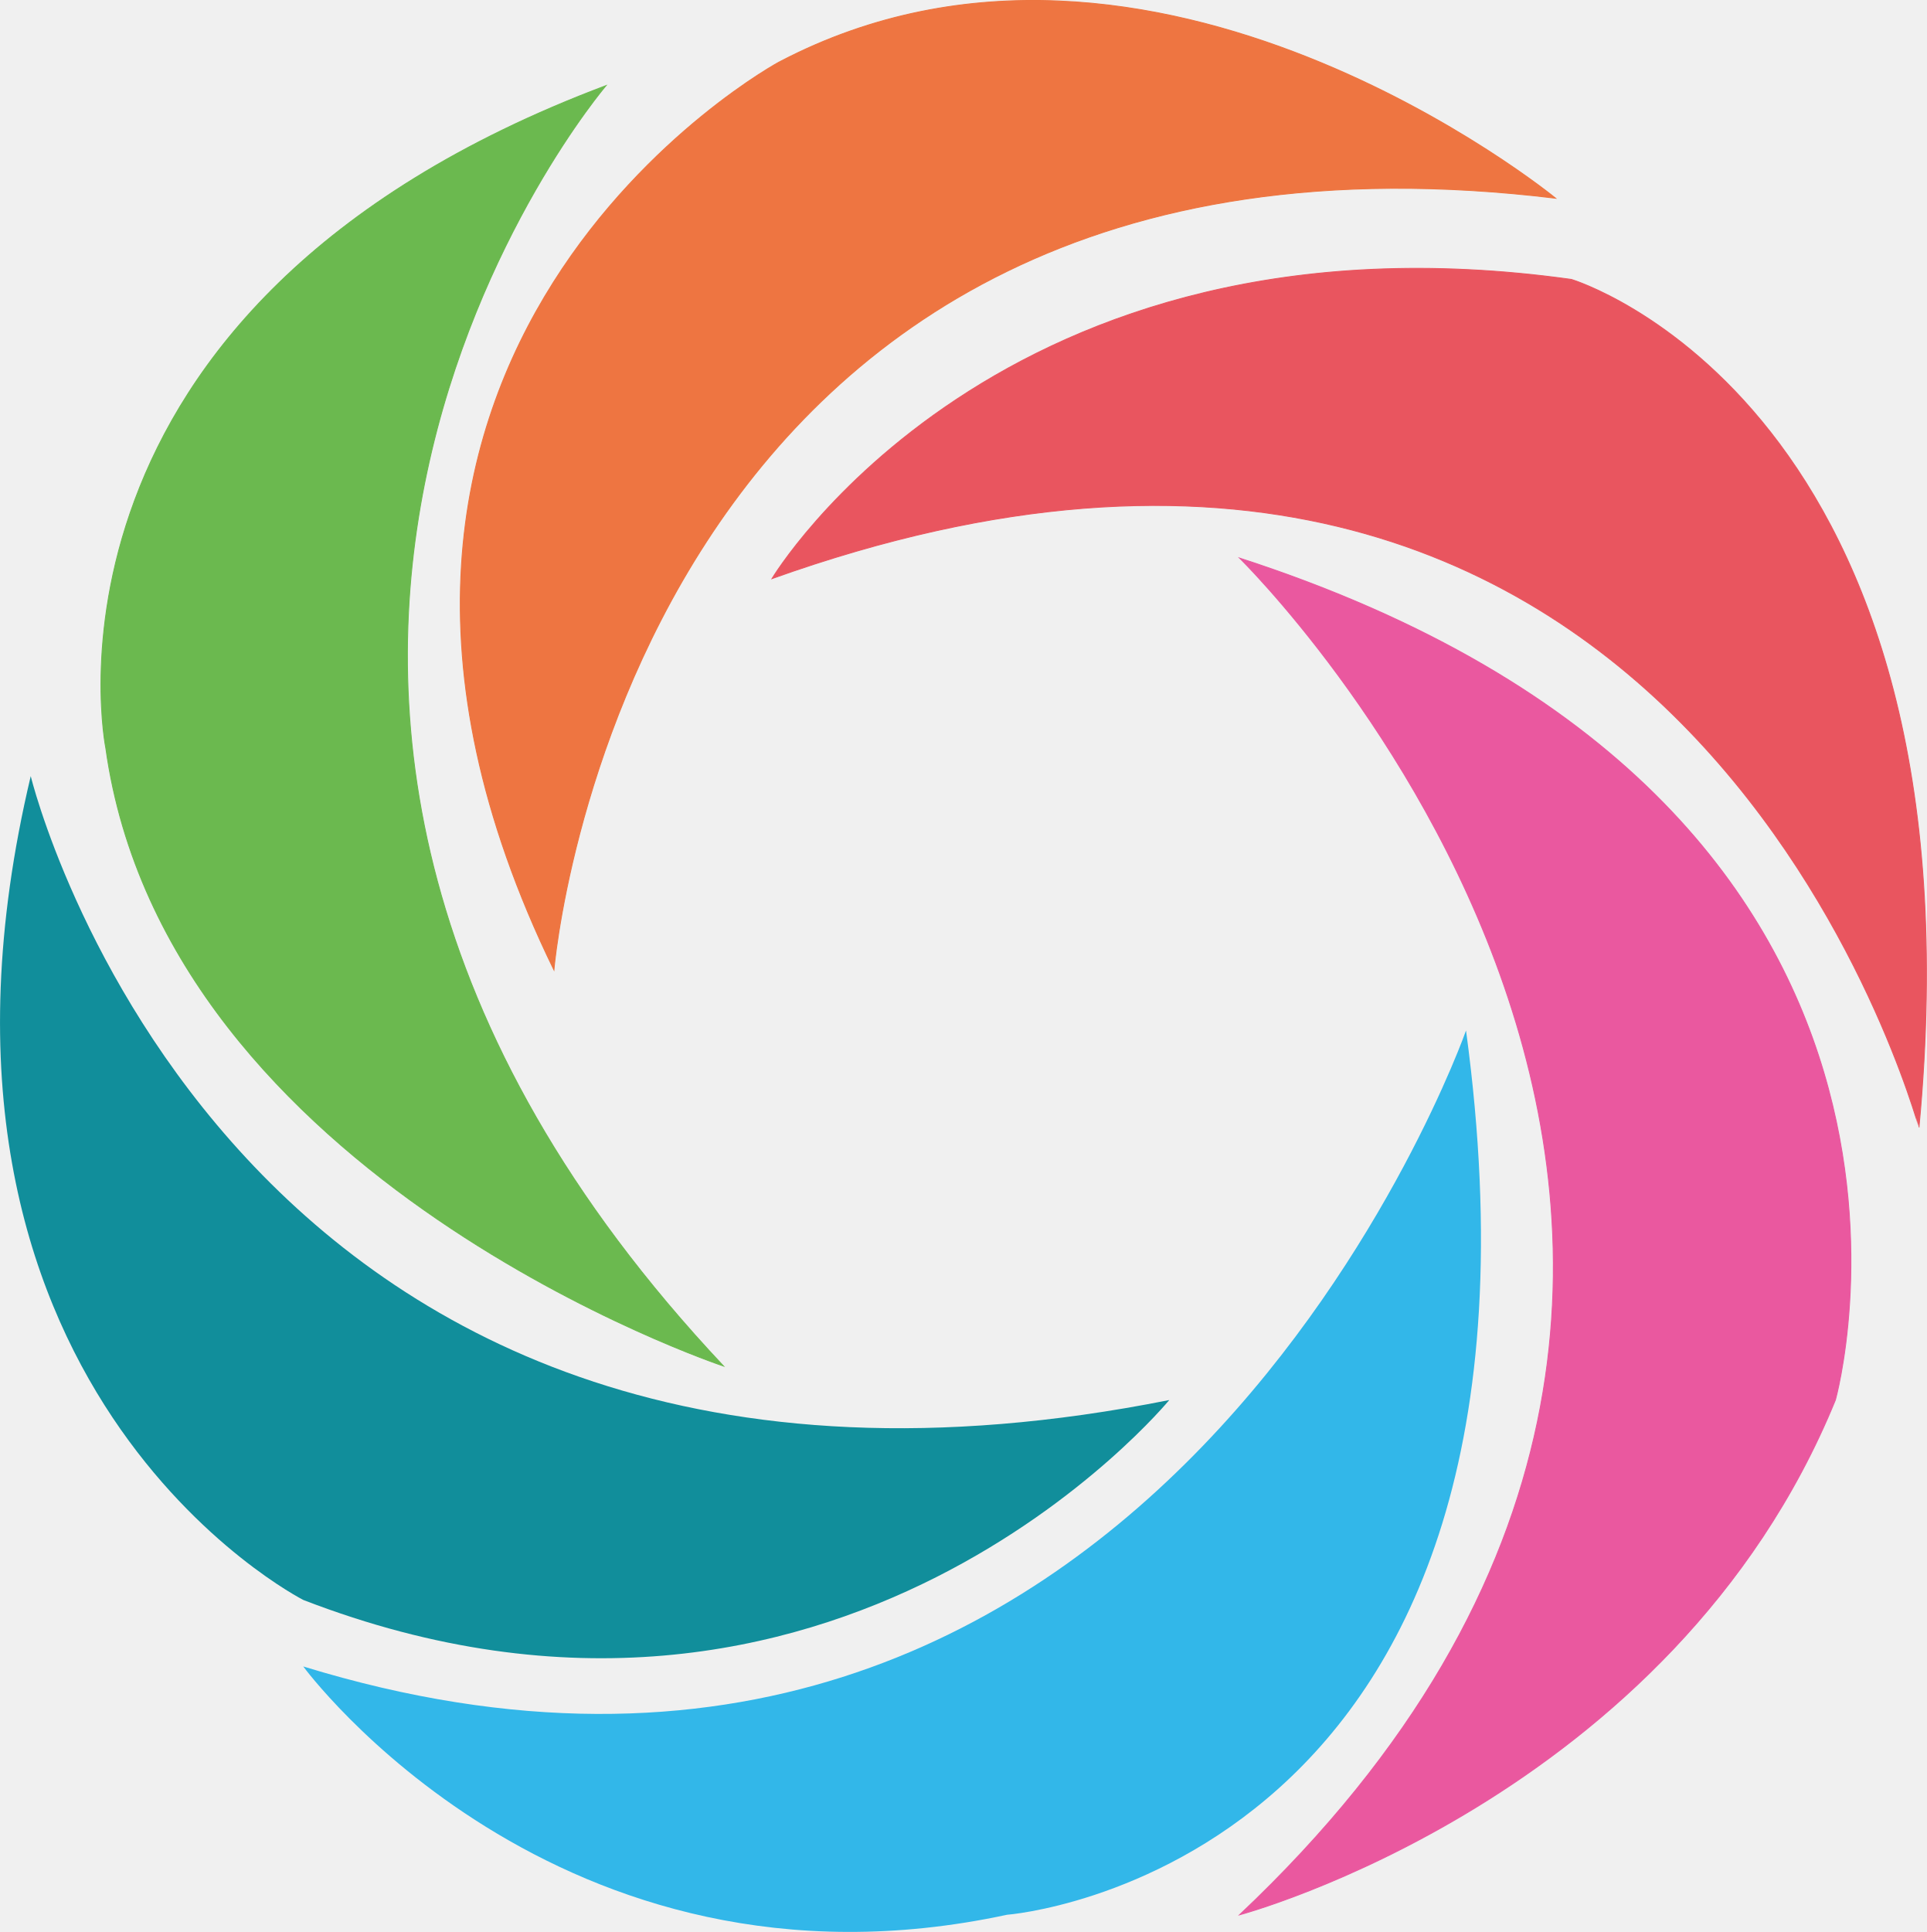
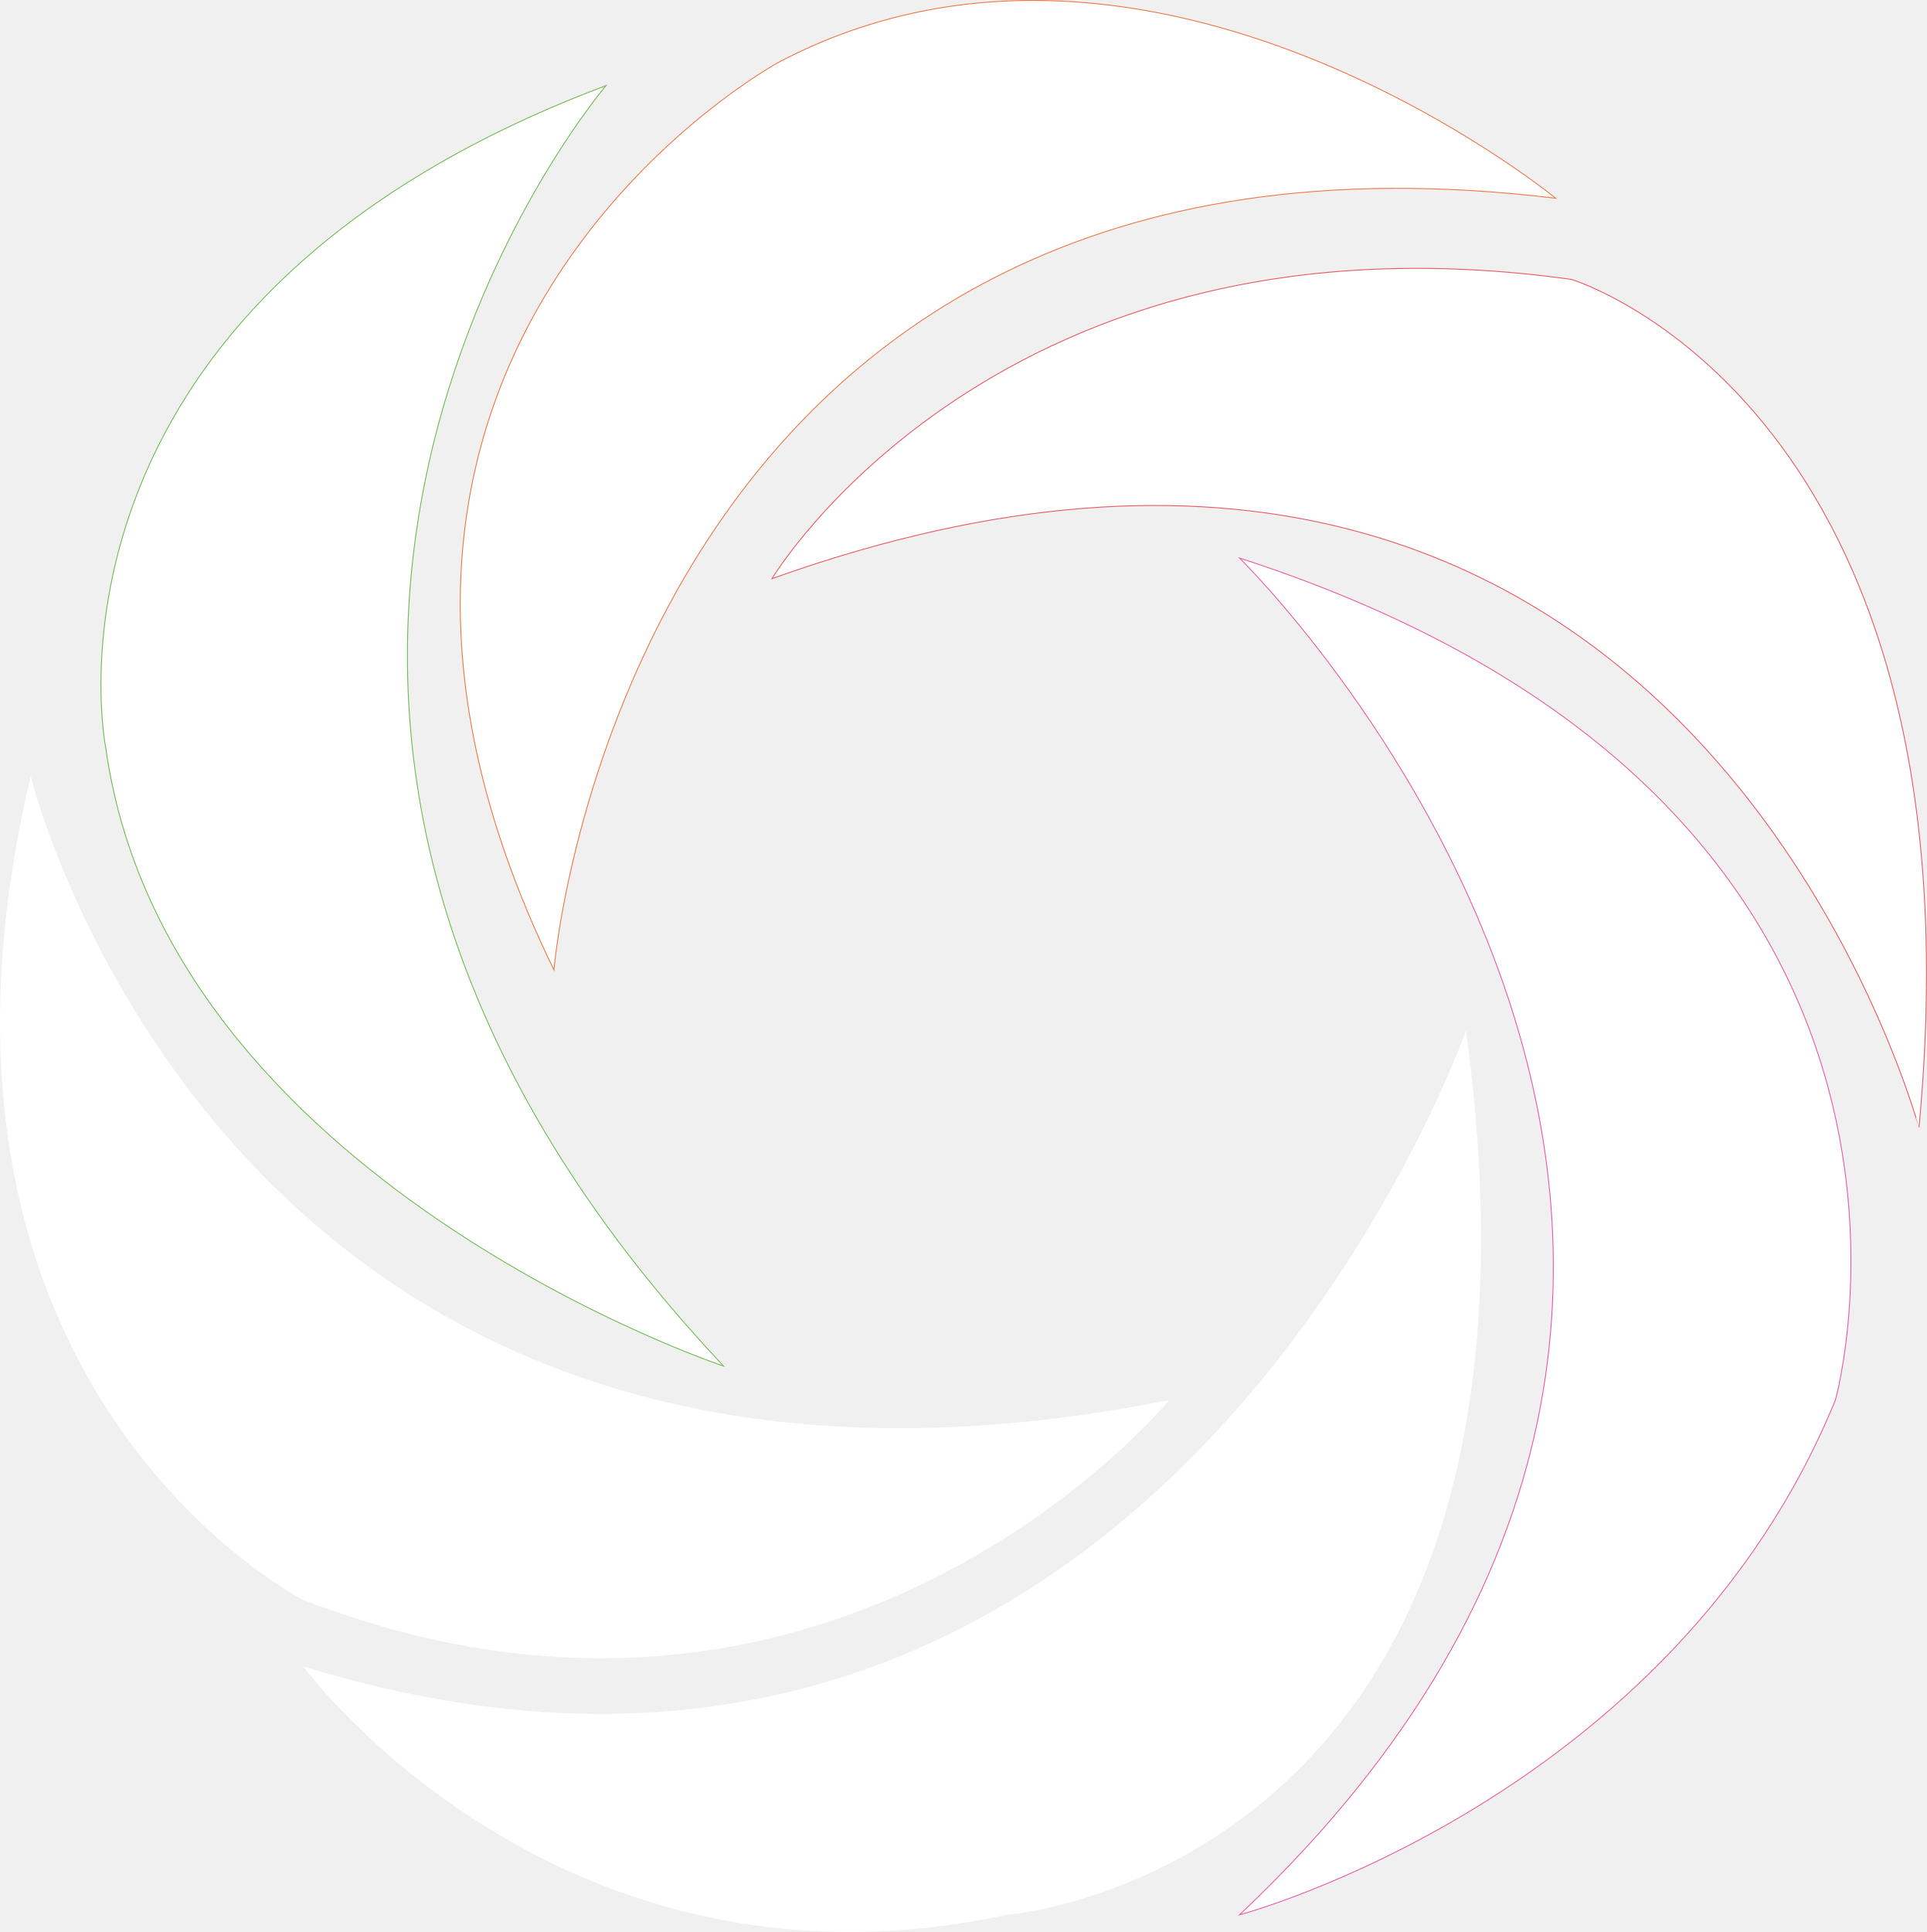
- <svg xmlns="http://www.w3.org/2000/svg" enable-background="new 0 0 2225.2 2230.7" viewBox="0 0 2225.2 2230.7">
-   <g stroke-miterlimit="10">
-     <path d="m699.9 98.8s-597.3 699.4 135.7 1478.5c0 0-643.4-214-713.4-713.4 0 0-103.5-509.1 577.7-765.1z" fill="#6bb94f" stroke="#6bb94e" />
-     <path d="m639.7 1119.9s83.9-1021.1 1156.8-891c0 0-465.8-381.9-895.2-158.1-1.4 0-611.3 331.5-261.6 1049.1z" fill="#ee7541" stroke="#ed7540" />
-     <path d="m891.5 668.1s261.6-437.8 923.2-345.5c0 0 479.8 144.1 401.4 979.1-1.4 0-267.2-1011.3-1324.6-633.6z" fill="#e9555f" stroke="#e9565f" />
-     <path d="m1431.4 644.3s815.5 797.3 0 1566.6c0 0 499.4-132.9 688.2-594.5 0 0 193-686.7-688.2-972.1z" fill="#ea589f" stroke="#e9589f" />
+ <svg xmlns="http://www.w3.org/2000/svg" enable-background="new 0 0 2225.2 2230.7" viewBox="0 0 2225.2 2230.7" version="1.1" id="svg16">
+   <defs id="defs20" />
+   <g stroke-miterlimit="10" id="g10" style="fill:#ffffff">
+     <path d="m699.9 98.8s-597.3 699.4 135.7 1478.5c0 0-643.4-214-713.4-713.4 0 0-103.5-509.1 577.7-765.1z" fill="#6bb94f" stroke="#6bb94e" id="path2" style="fill:#ffffff" />
+     <path d="m639.7 1119.9s83.9-1021.1 1156.8-891c0 0-465.8-381.9-895.2-158.1-1.4 0-611.3 331.5-261.6 1049.1z" fill="#ee7541" stroke="#ed7540" id="path4" style="fill:#ffffff" />
+     <path d="m891.5 668.1s261.6-437.8 923.2-345.5c0 0 479.8 144.1 401.4 979.1-1.4 0-267.2-1011.3-1324.6-633.6z" fill="#e9555f" stroke="#e9565f" id="path6" style="fill:#ffffff" />
+     <path d="m1431.4 644.3s815.5 797.3 0 1566.6c0 0 499.4-132.9 688.2-594.5 0 0 193-686.7-688.2-972.1z" fill="#ea589f" stroke="#e9589f" id="path8" style="fill:#ffffff" />
  </g>
-   <path d="m1693 1189.8s-363.7 1035.1-1342.8 734.3c0 0 292.3 398.6 812.7 286.7-.1.1 661.5-50.2 530.1-1021z" fill="#32b7e9" />
-   <path d="m35.5 896.1s226.6 937.2 1314.8 720.4c0 0-384.7 468.6-1000.1 230.8 0-.1-482.6-244.8-314.7-951.2z" fill="#118e9b" />
+   <path d="m1693 1189.8s-363.7 1035.1-1342.8 734.3c0 0 292.3 398.6 812.7 286.7-.1.1 661.5-50.2 530.1-1021z" fill="#32b7e9" id="path12" style="fill:#ffffff" />
+   <path d="m35.5 896.1s226.6 937.2 1314.8 720.4c0 0-384.7 468.6-1000.1 230.8 0-.1-482.6-244.8-314.7-951.2z" fill="#118e9b" id="path14" style="fill:#ffffff" />
</svg>
